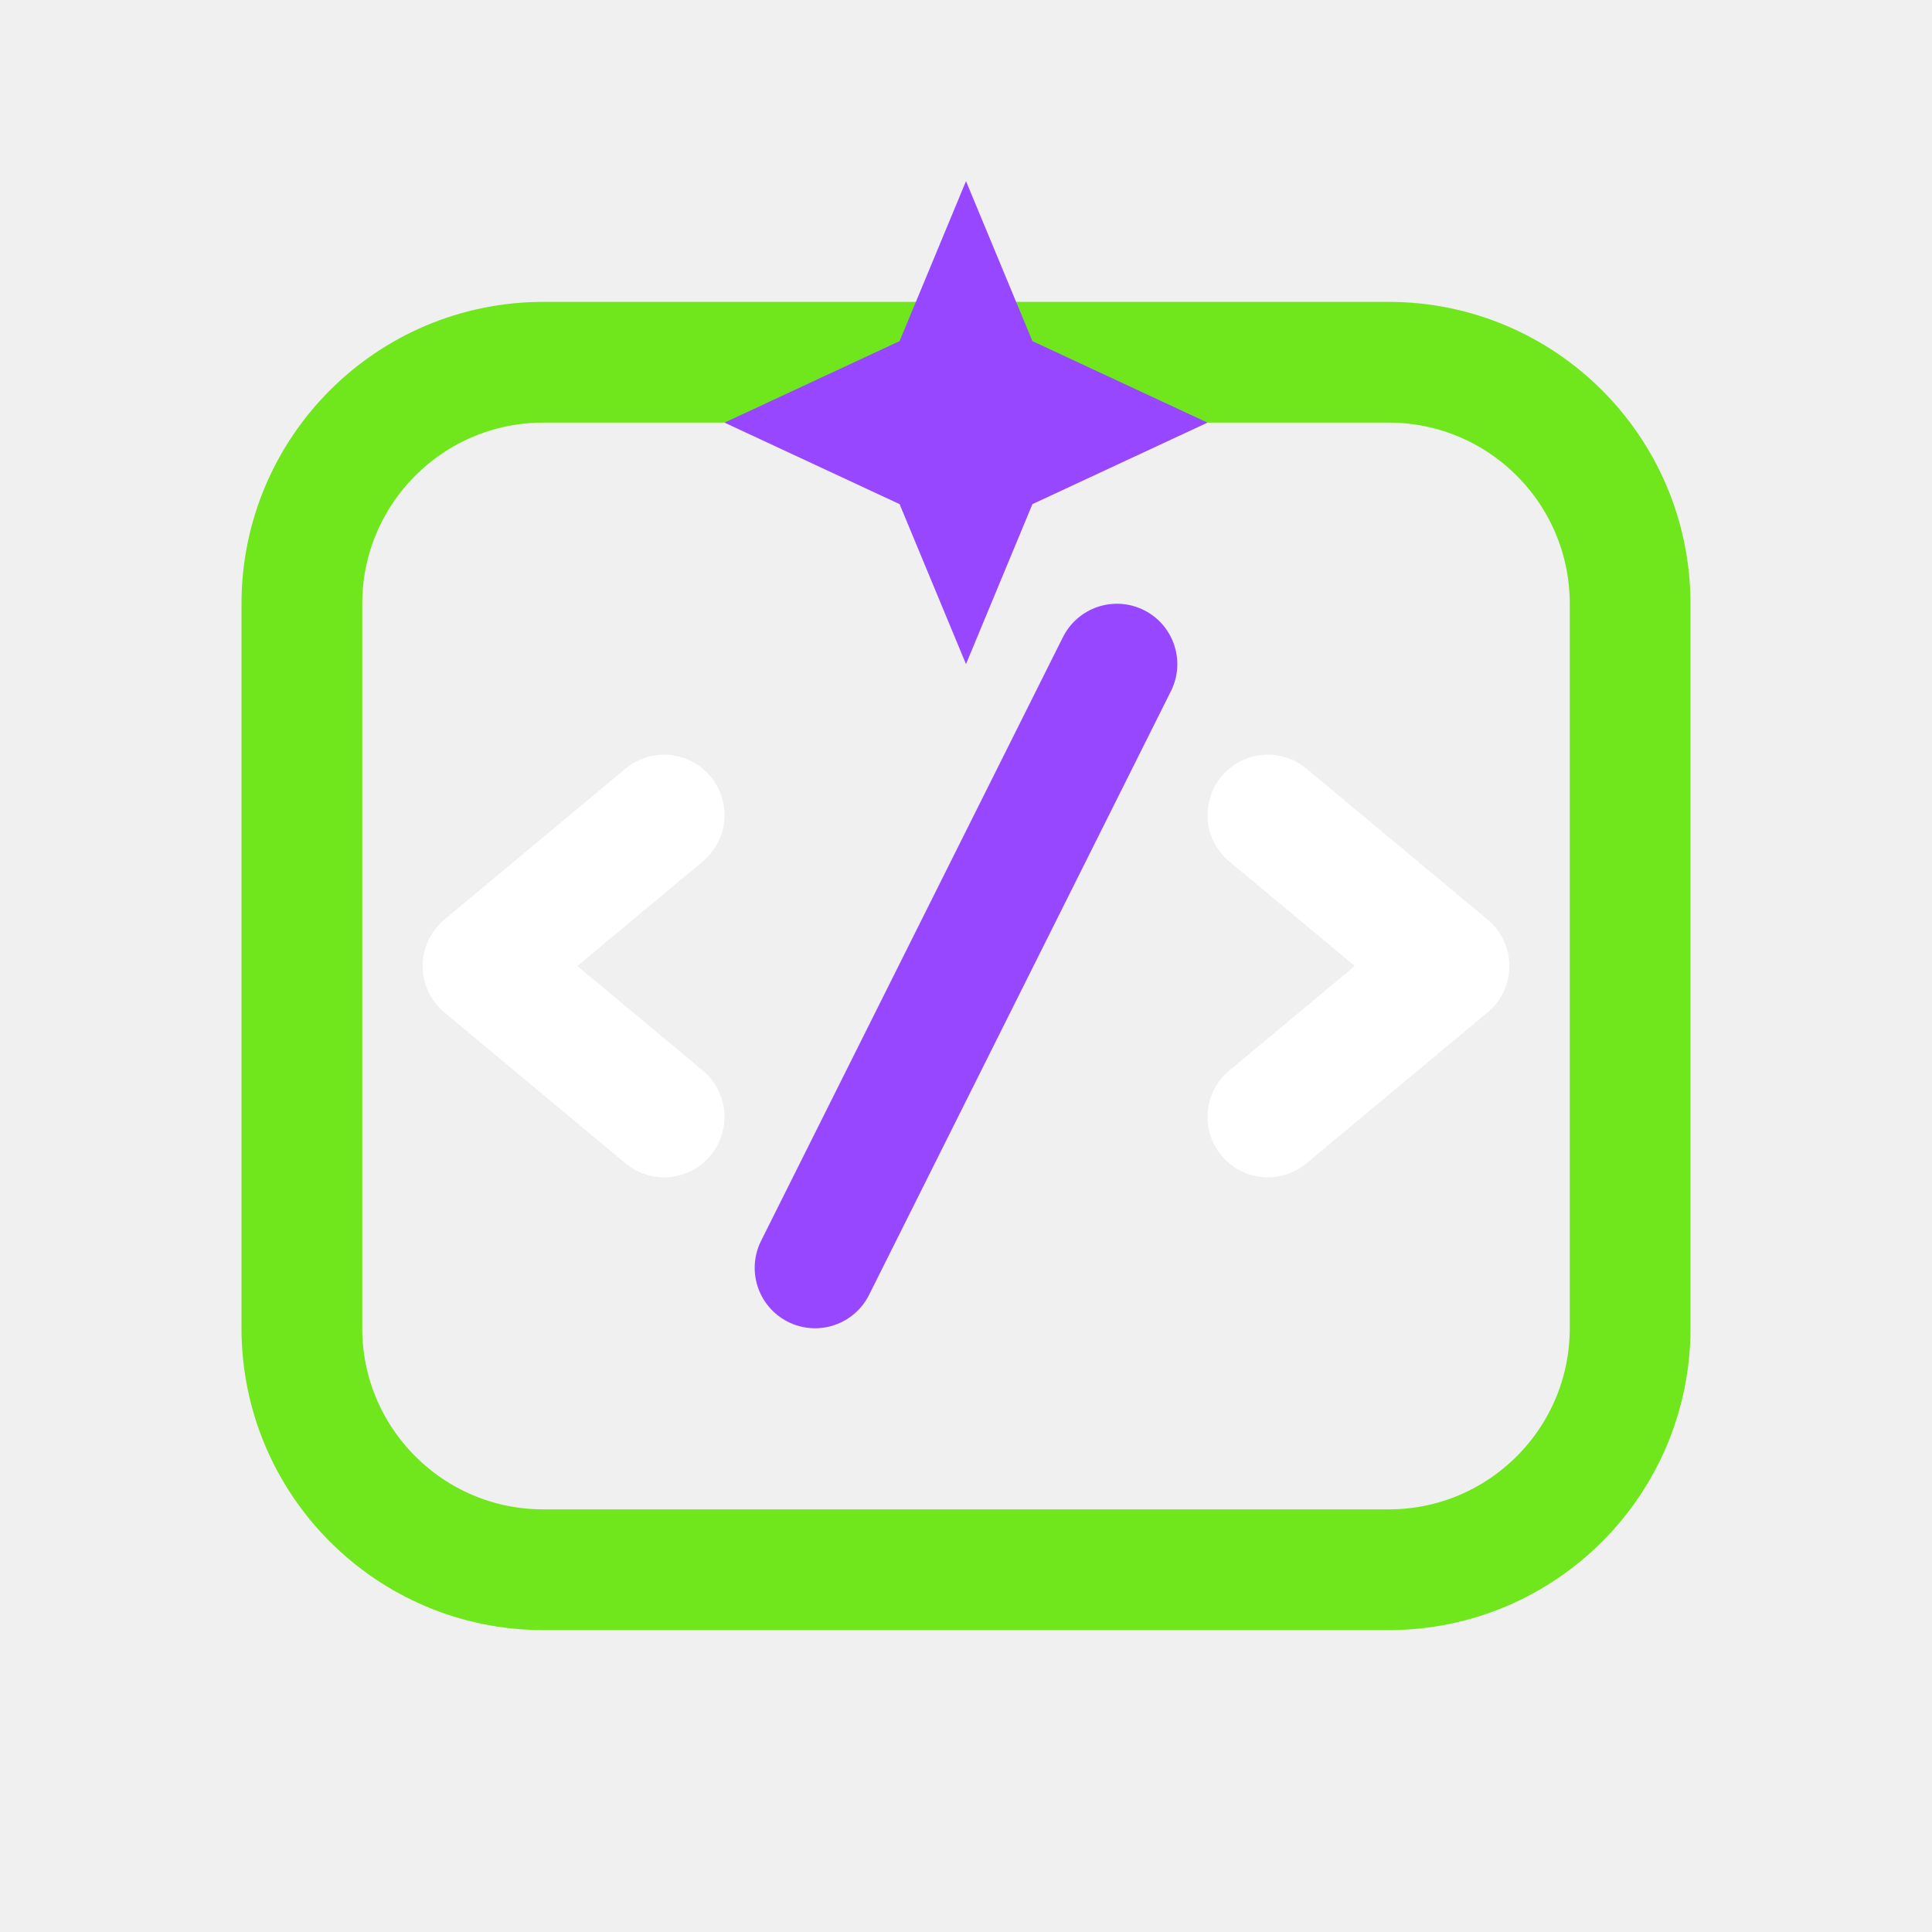
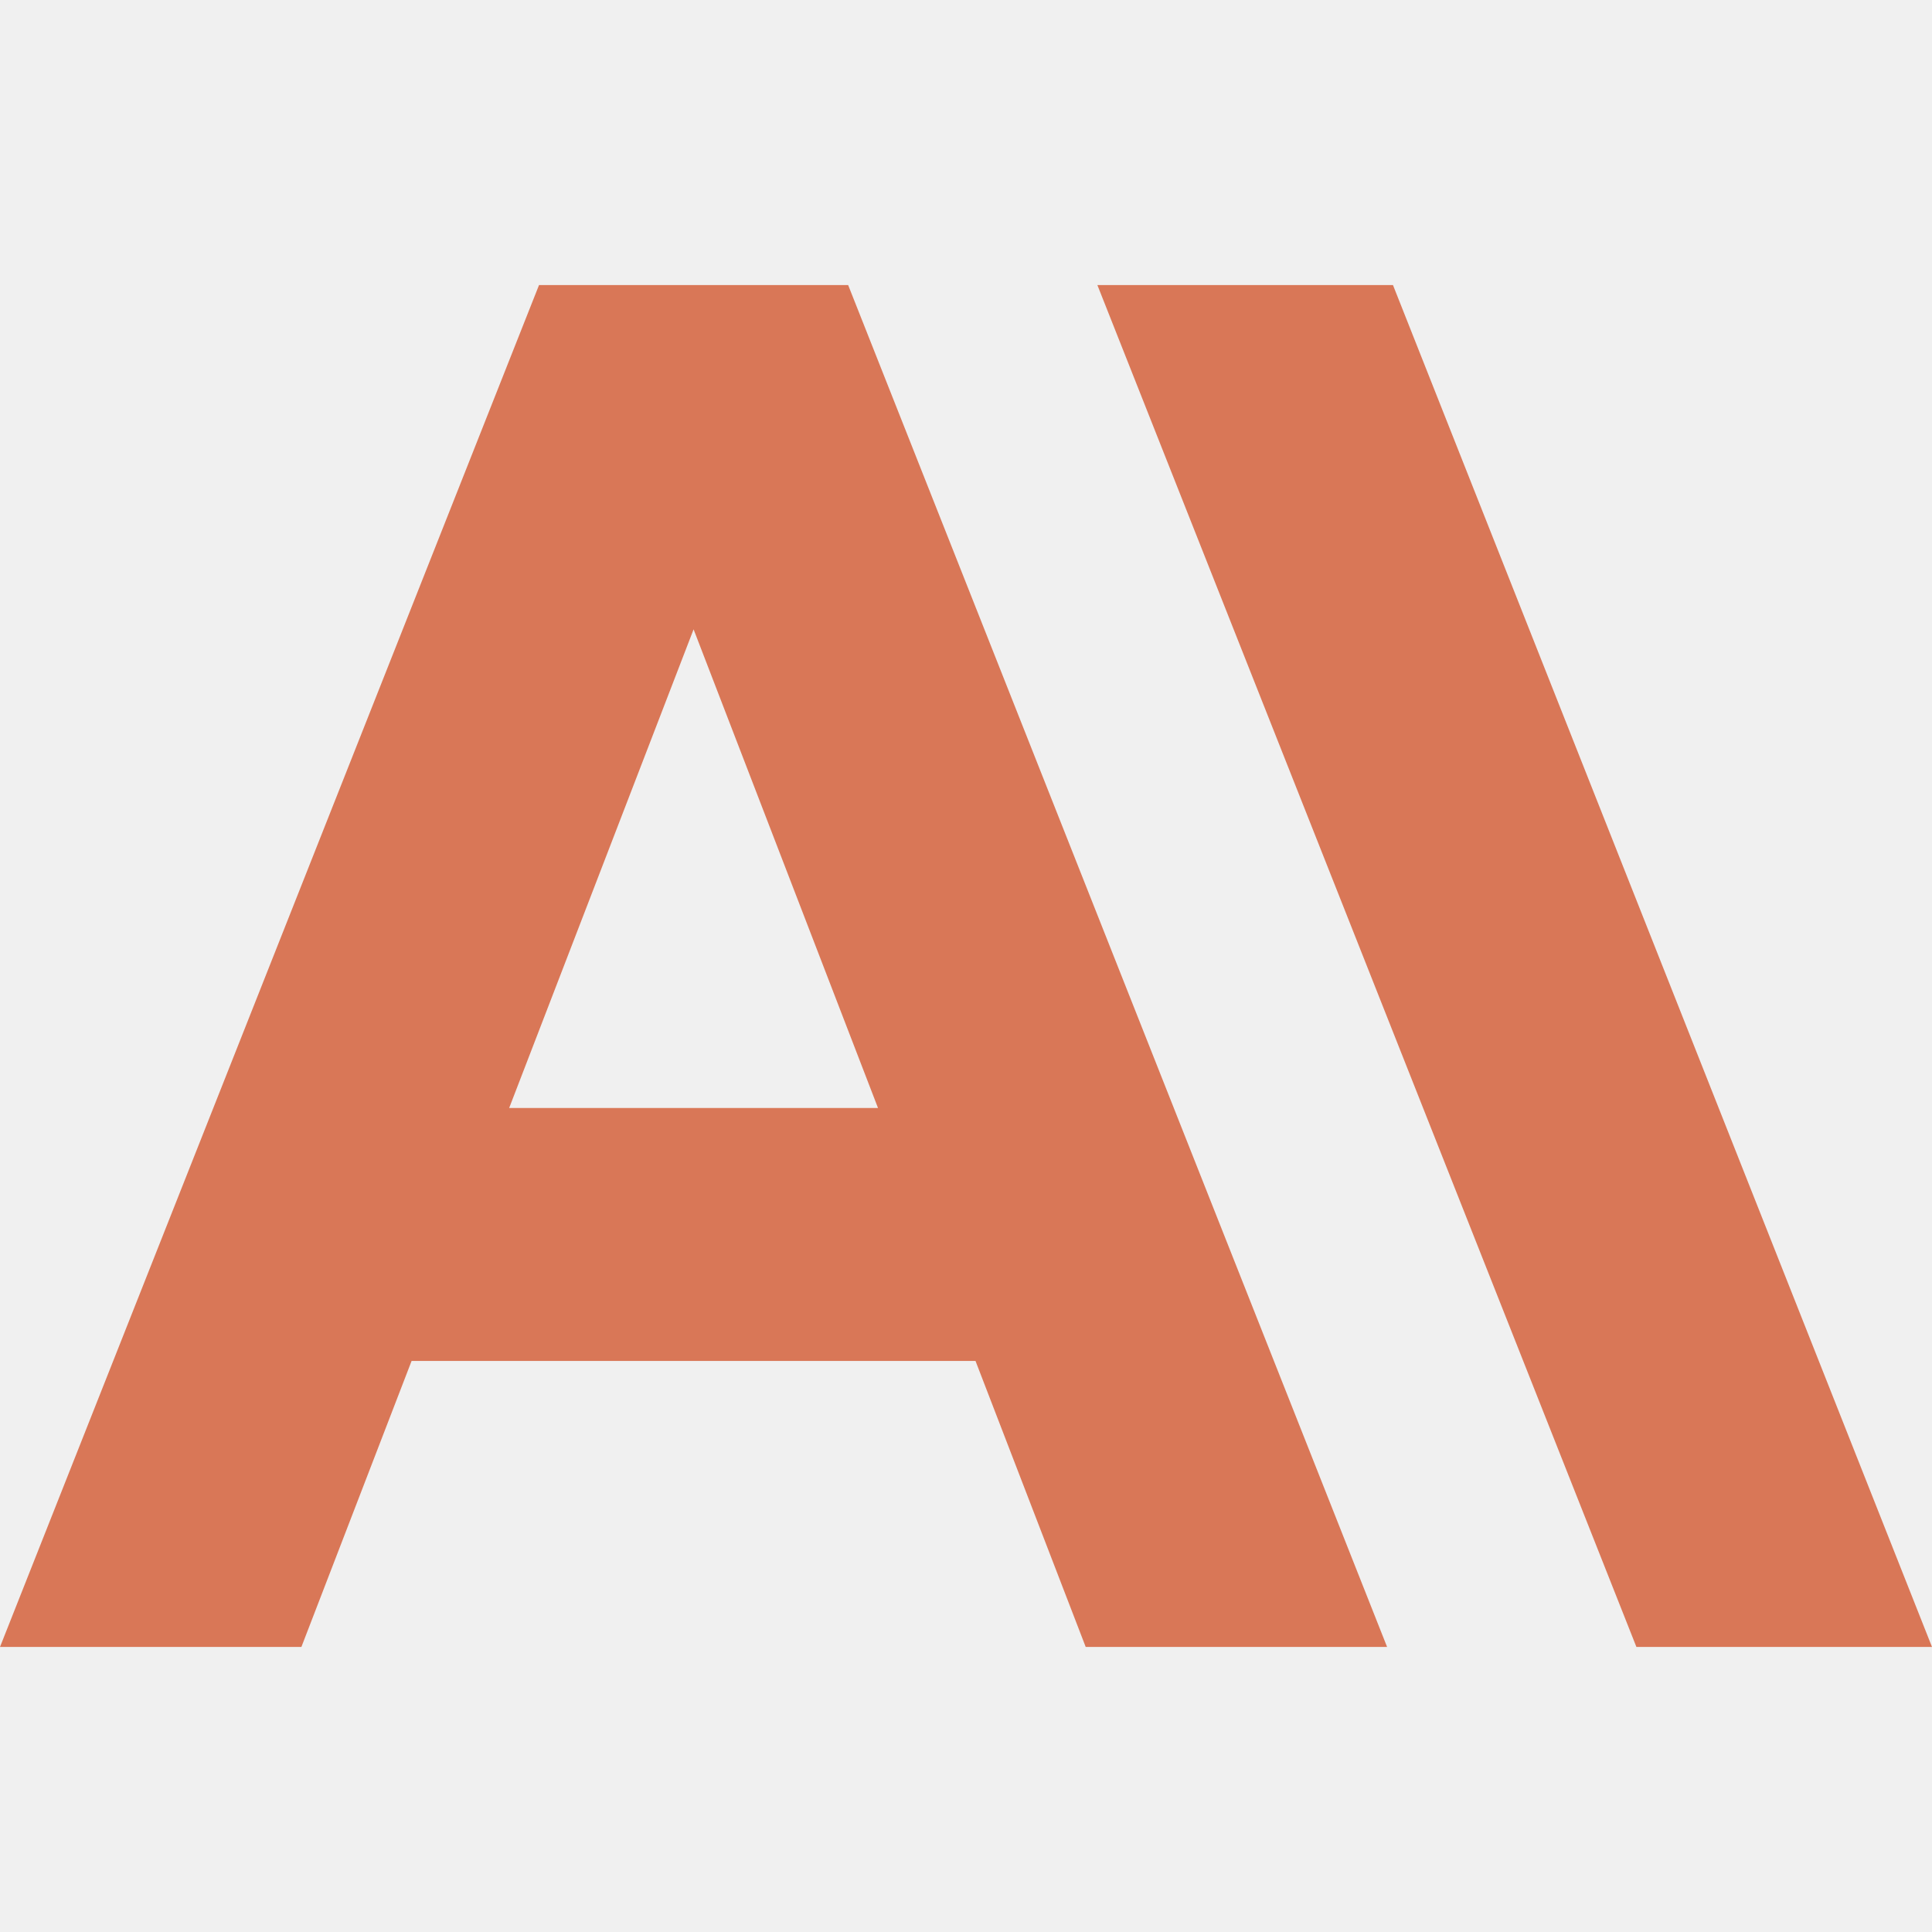
- <svg xmlns="http://www.w3.org/2000/svg" width="64" height="64" viewBox="0 0 64 64" fill="none">
-   <rect x="10" y="12" width="44" height="40" rx="8" stroke="#70E61C" stroke-width="4" />
-   <path d="M22 27 16 32l6 5M42 27l6 5-6 5" stroke="white" stroke-width="4" stroke-linecap="round" stroke-linejoin="round" />
-   <path d="m37 22-10 20" stroke="#9747FF" stroke-width="4" stroke-linecap="round" />
-   <path d="m32 6 2.2 5.3L40 14l-5.8 2.7L32 22l-2.2-5.3L24 14l5.8-2.7L32 6Z" fill="#9747FF" />
+ <svg xmlns="http://www.w3.org/2000/svg" role="img" viewBox="0 0 24 24">
+   <path fill="#D97757" d="M17.304 3.541h-3.672l6.696 16.918H24Zm-10.608 0L0 20.459h3.744l1.369-3.553h7.005l1.369 3.553h3.744L10.536 3.541Zm-.371 10.223 2.291-5.946 2.291 5.946Z" />
</svg>
